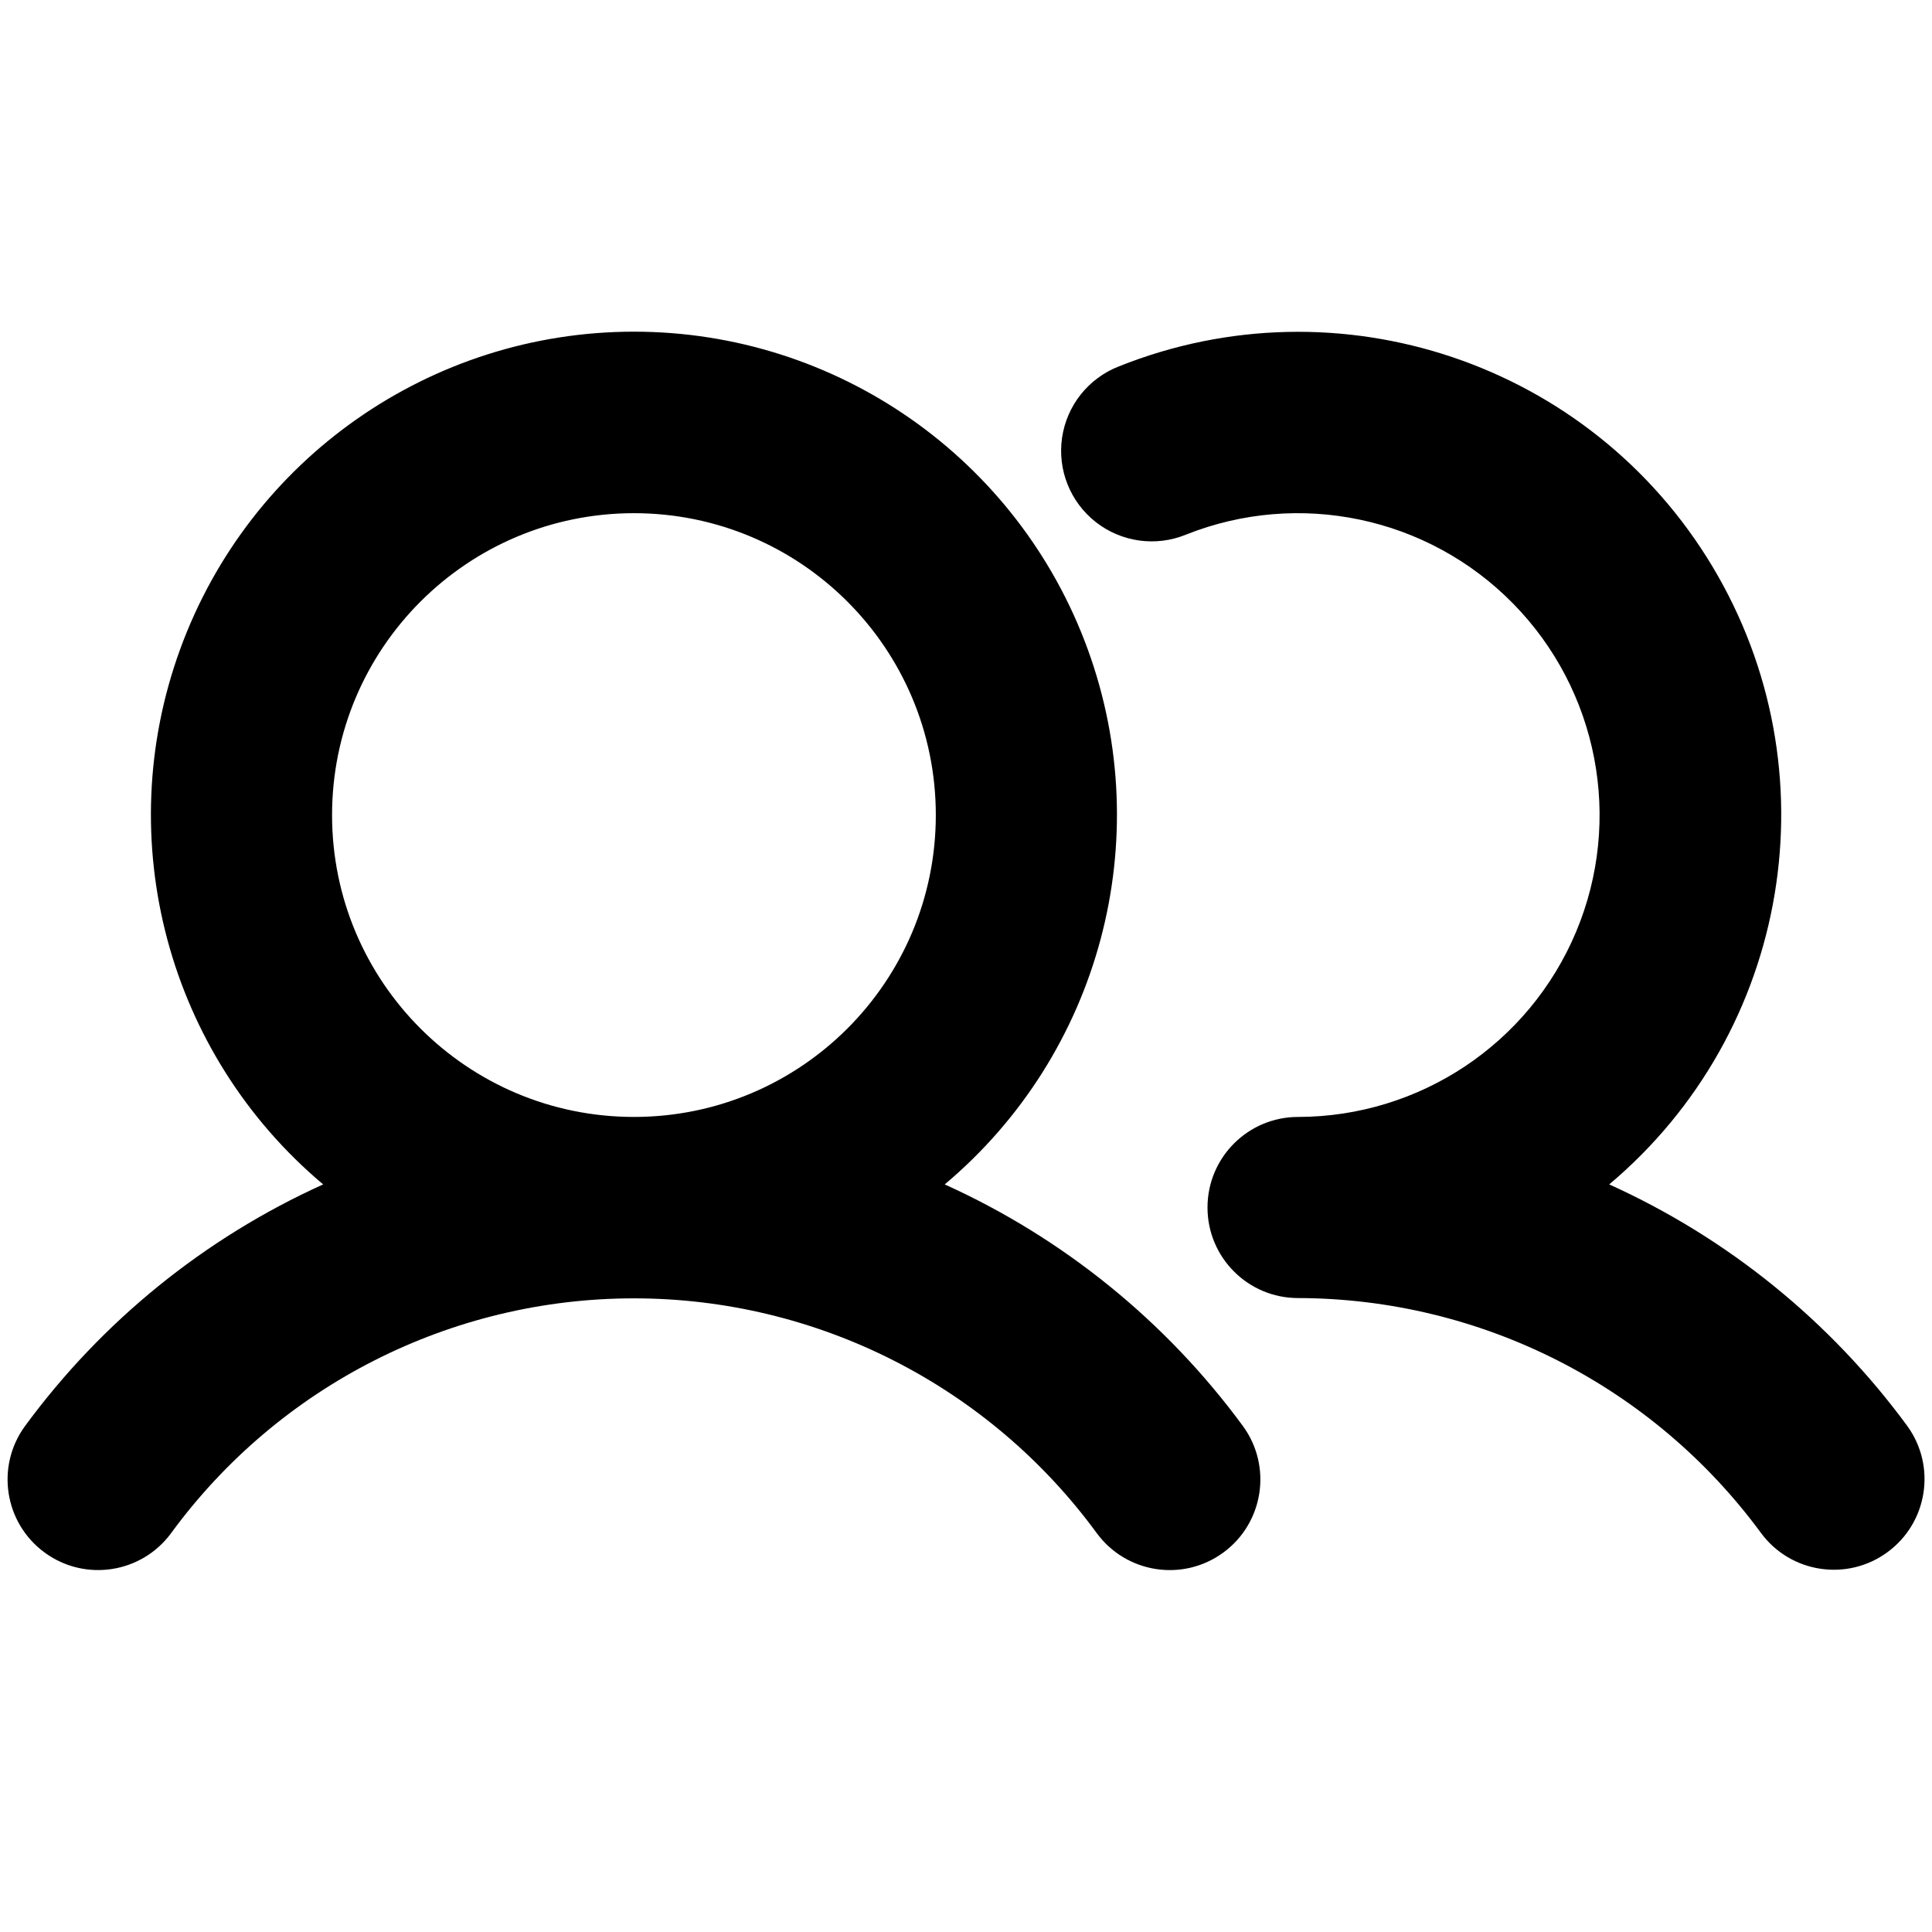
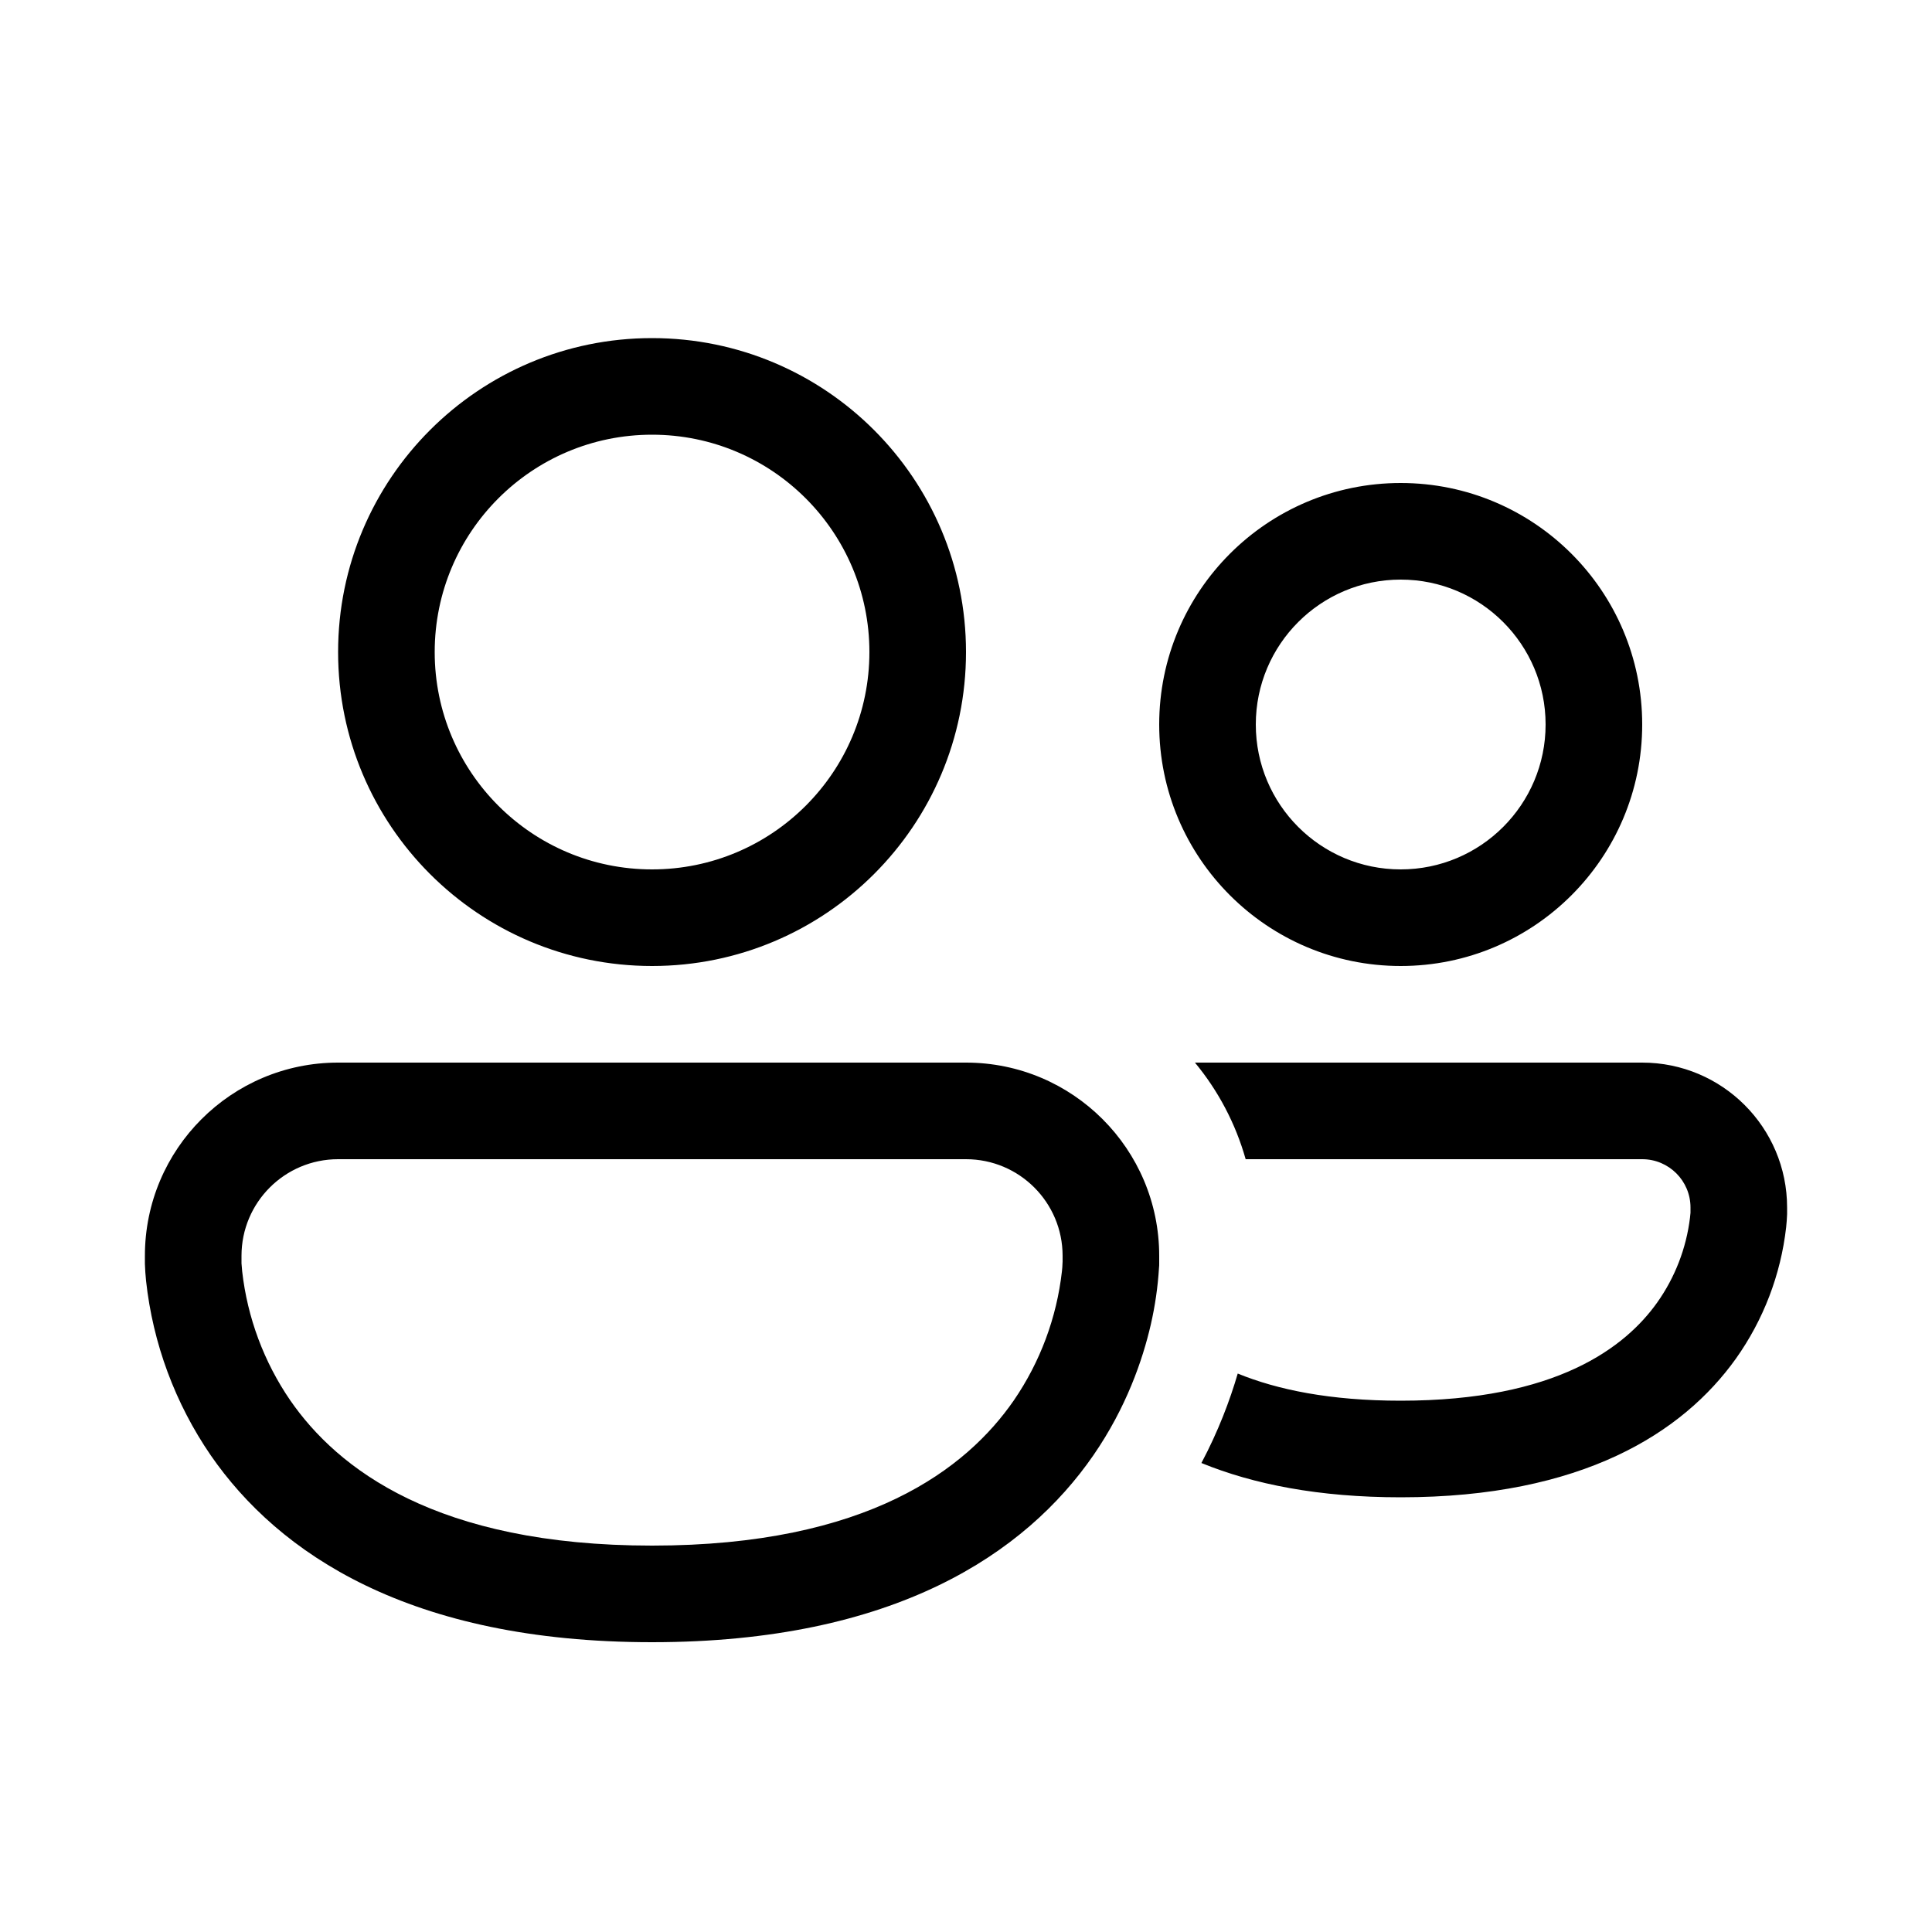
- <svg xmlns="http://www.w3.org/2000/svg" width="1em" height="1em" viewBox="0 0 256 256">
-   <path fill="currentColor" d="M125.18 156.94a64 64 0 1 0-82.36 0a100.23 100.23 0 0 0-39.49 32a12 12 0 0 0 19.35 14.2a76 76 0 0 1 122.64 0a12 12 0 0 0 19.36-14.2a100.33 100.33 0 0 0-39.5-32M44 108a40 40 0 1 1 40 40a40 40 0 0 1-40-40m206.1 97.67a12 12 0 0 1-16.78-2.57A76.31 76.31 0 0 0 172 172a12 12 0 0 1 0-24a40 40 0 1 0-14.85-77.16a12 12 0 1 1-8.92-22.28a64 64 0 0 1 65 108.38a100.23 100.23 0 0 1 39.49 32a12 12 0 0 1-2.62 16.73" />
+ <svg xmlns="http://www.w3.org/2000/svg" width="1em" height="1em" viewBox="0 0 20 20">
+   <path fill="currentColor" d="M4.5 6.75a2.25 2.25 0 1 1 4.5 0a2.25 2.25 0 0 1-4.5 0M6.75 3.5a3.25 3.25 0 1 0 0 6.5a3.25 3.25 0 0 0 0-6.5m5.687 11.645c.538.22 1.215.355 2.063.355c1.881 0 2.921-.668 3.469-1.434a2.916 2.916 0 0 0 .521-1.36a1.881 1.881 0 0 0 .01-.137V12.5A1.5 1.5 0 0 0 17 11h-4.63c.24.29.42.629.525 1H17a.5.5 0 0 1 .5.5v.054l-.005.05a1.918 1.918 0 0 1-.34.88c-.327.459-1.037 1.016-2.655 1.016c-.732 0-1.278-.114-1.687-.281c-.082.28-.201.596-.376.926M1.5 13a2 2 0 0 1 2-2H10a2 2 0 0 1 2 2v.084c0 .01 0 .023-.002.04a3.618 3.618 0 0 1-.085.588c-.085.368-.254.86-.595 1.354C10.617 16.08 9.263 17 6.75 17c-2.513 0-3.867-.92-4.568-1.934a3.948 3.948 0 0 1-.67-1.807a2.589 2.589 0 0 1-.012-.175v-.022zm1 .06v.018l.007.083a2.948 2.948 0 0 0 .498 1.336C3.492 15.201 4.513 16 6.75 16s3.258-.799 3.745-1.503a2.946 2.946 0 0 0 .498-1.336a.899.899 0 0 0 .006-.083l.001-.017V13a1 1 0 0 0-1-1H3.5a1 1 0 0 0-1 1zM13 7.5a1.5 1.5 0 1 1 3 0a1.5 1.5 0 0 1-3 0M14.5 5a2.5 2.5 0 1 0 0 5a2.5 2.5 0 0 0 0-5" />
</svg>
